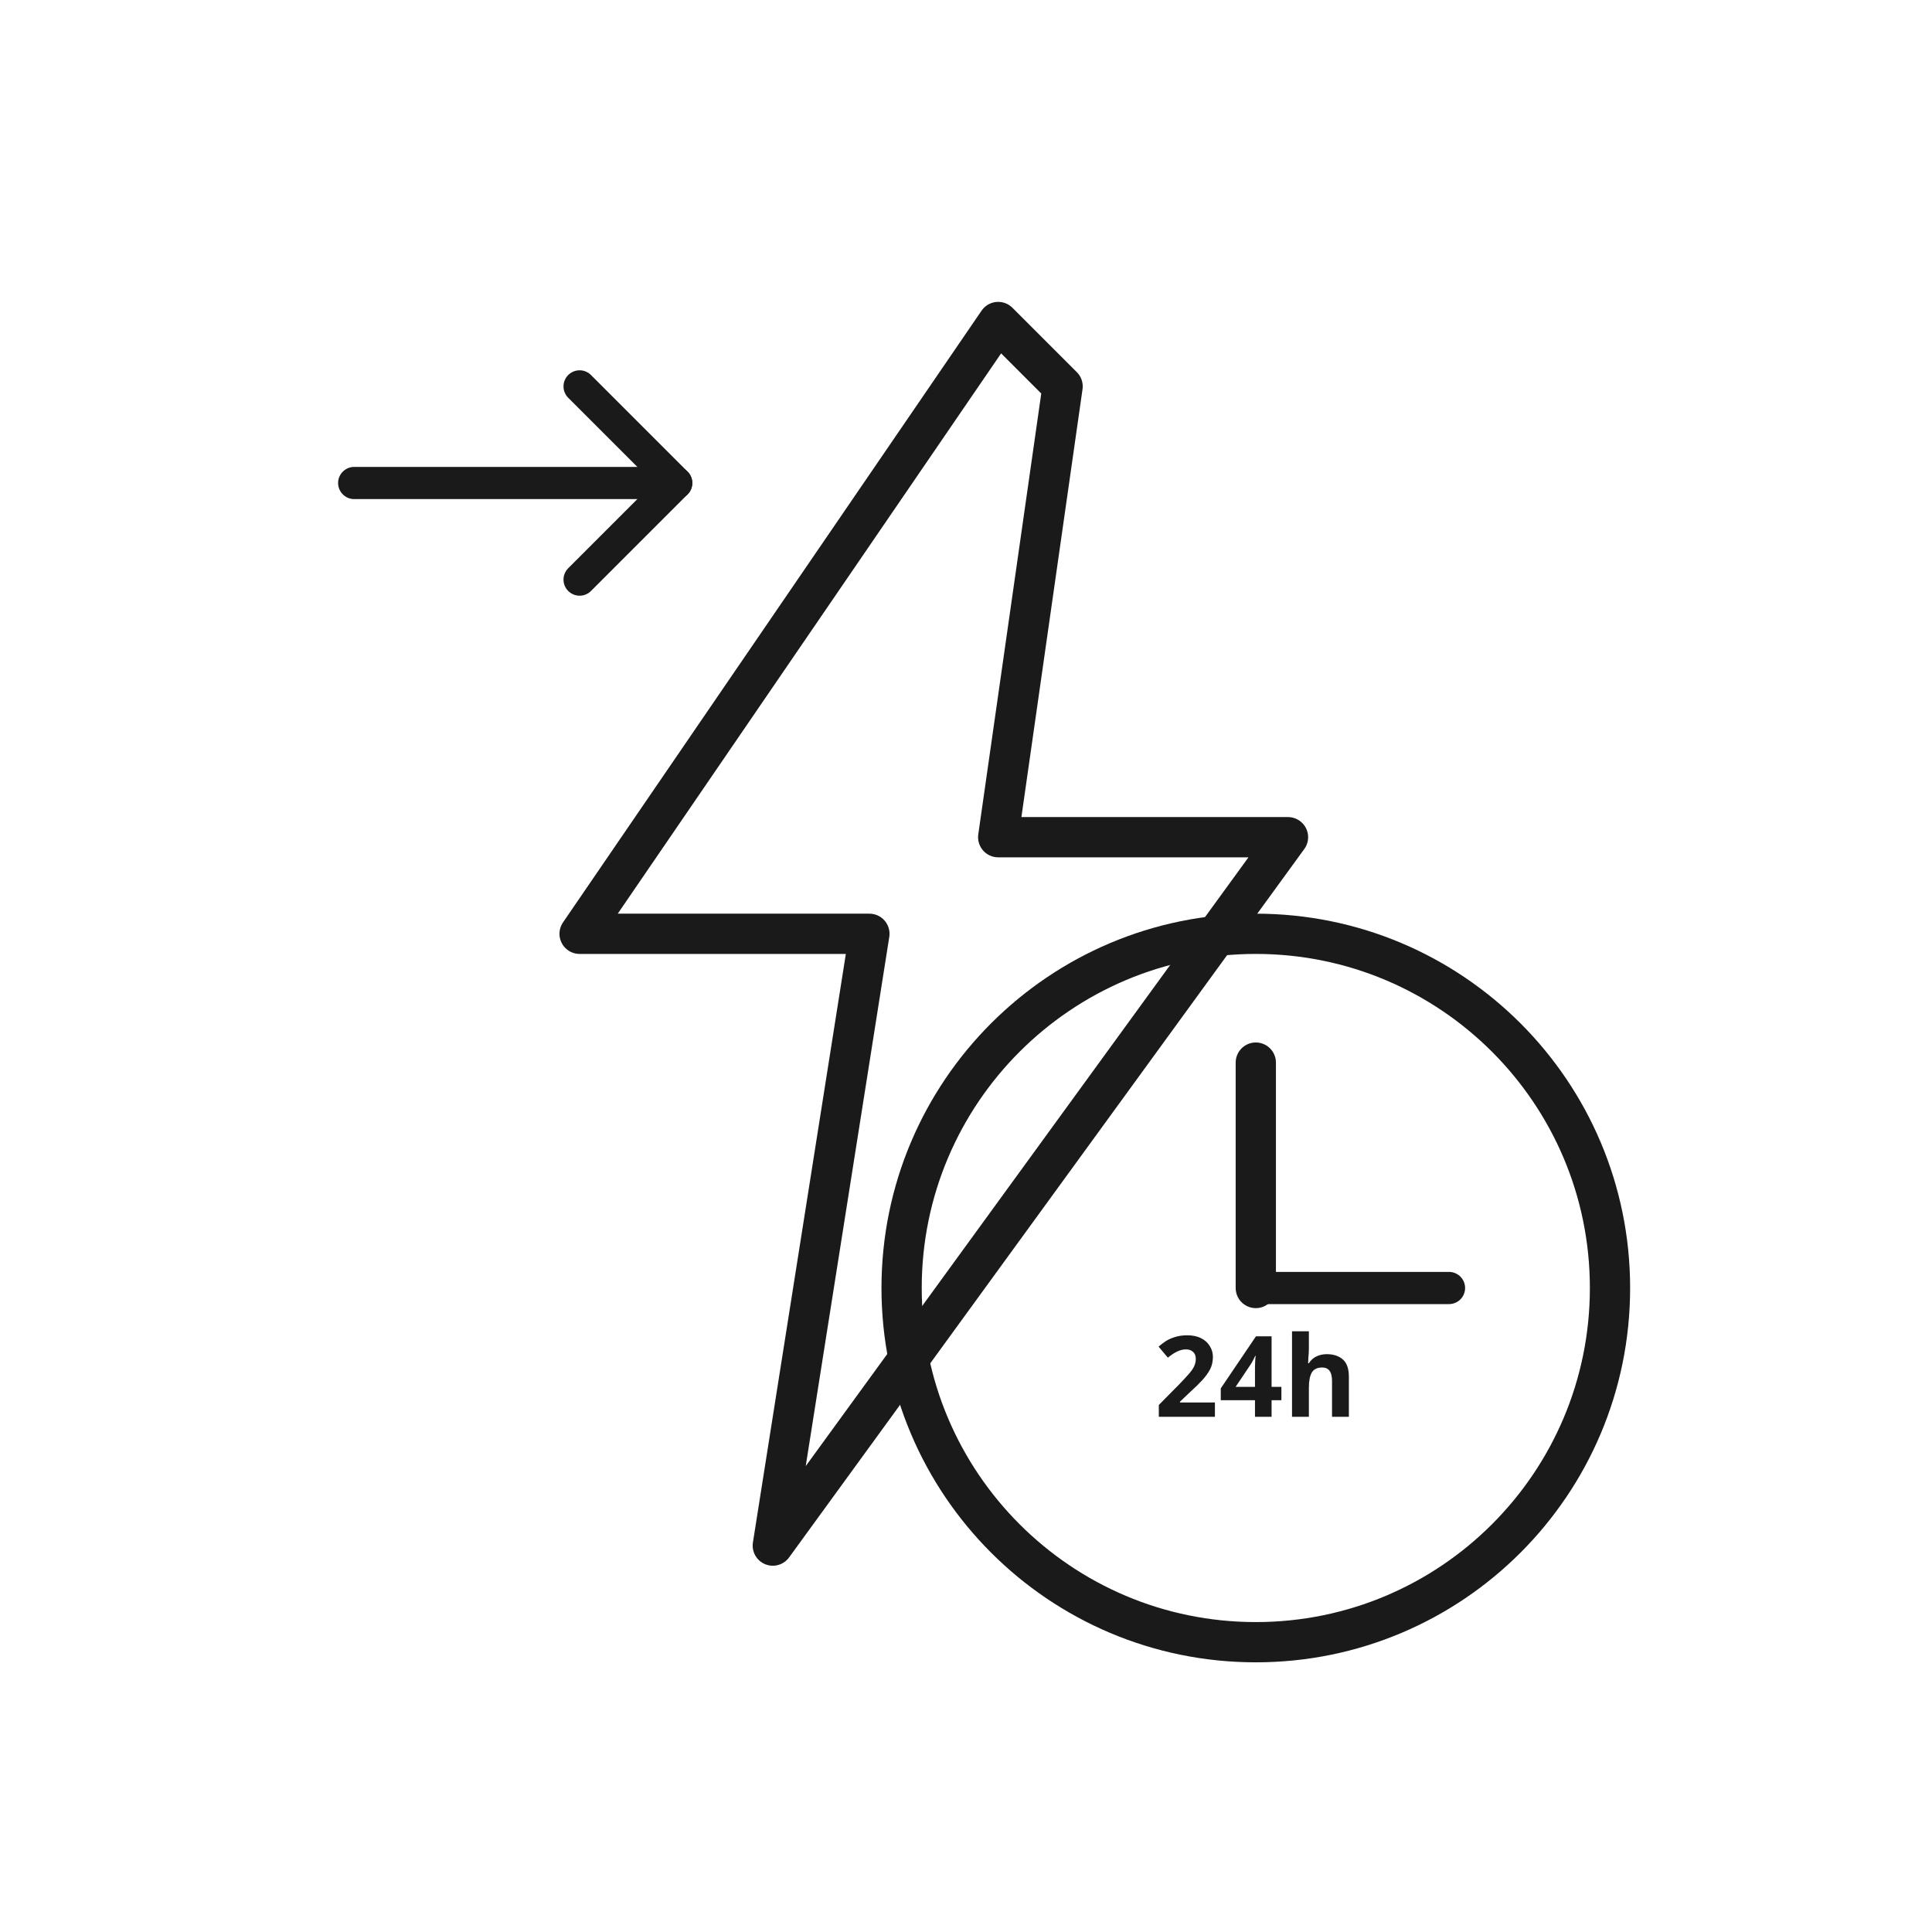
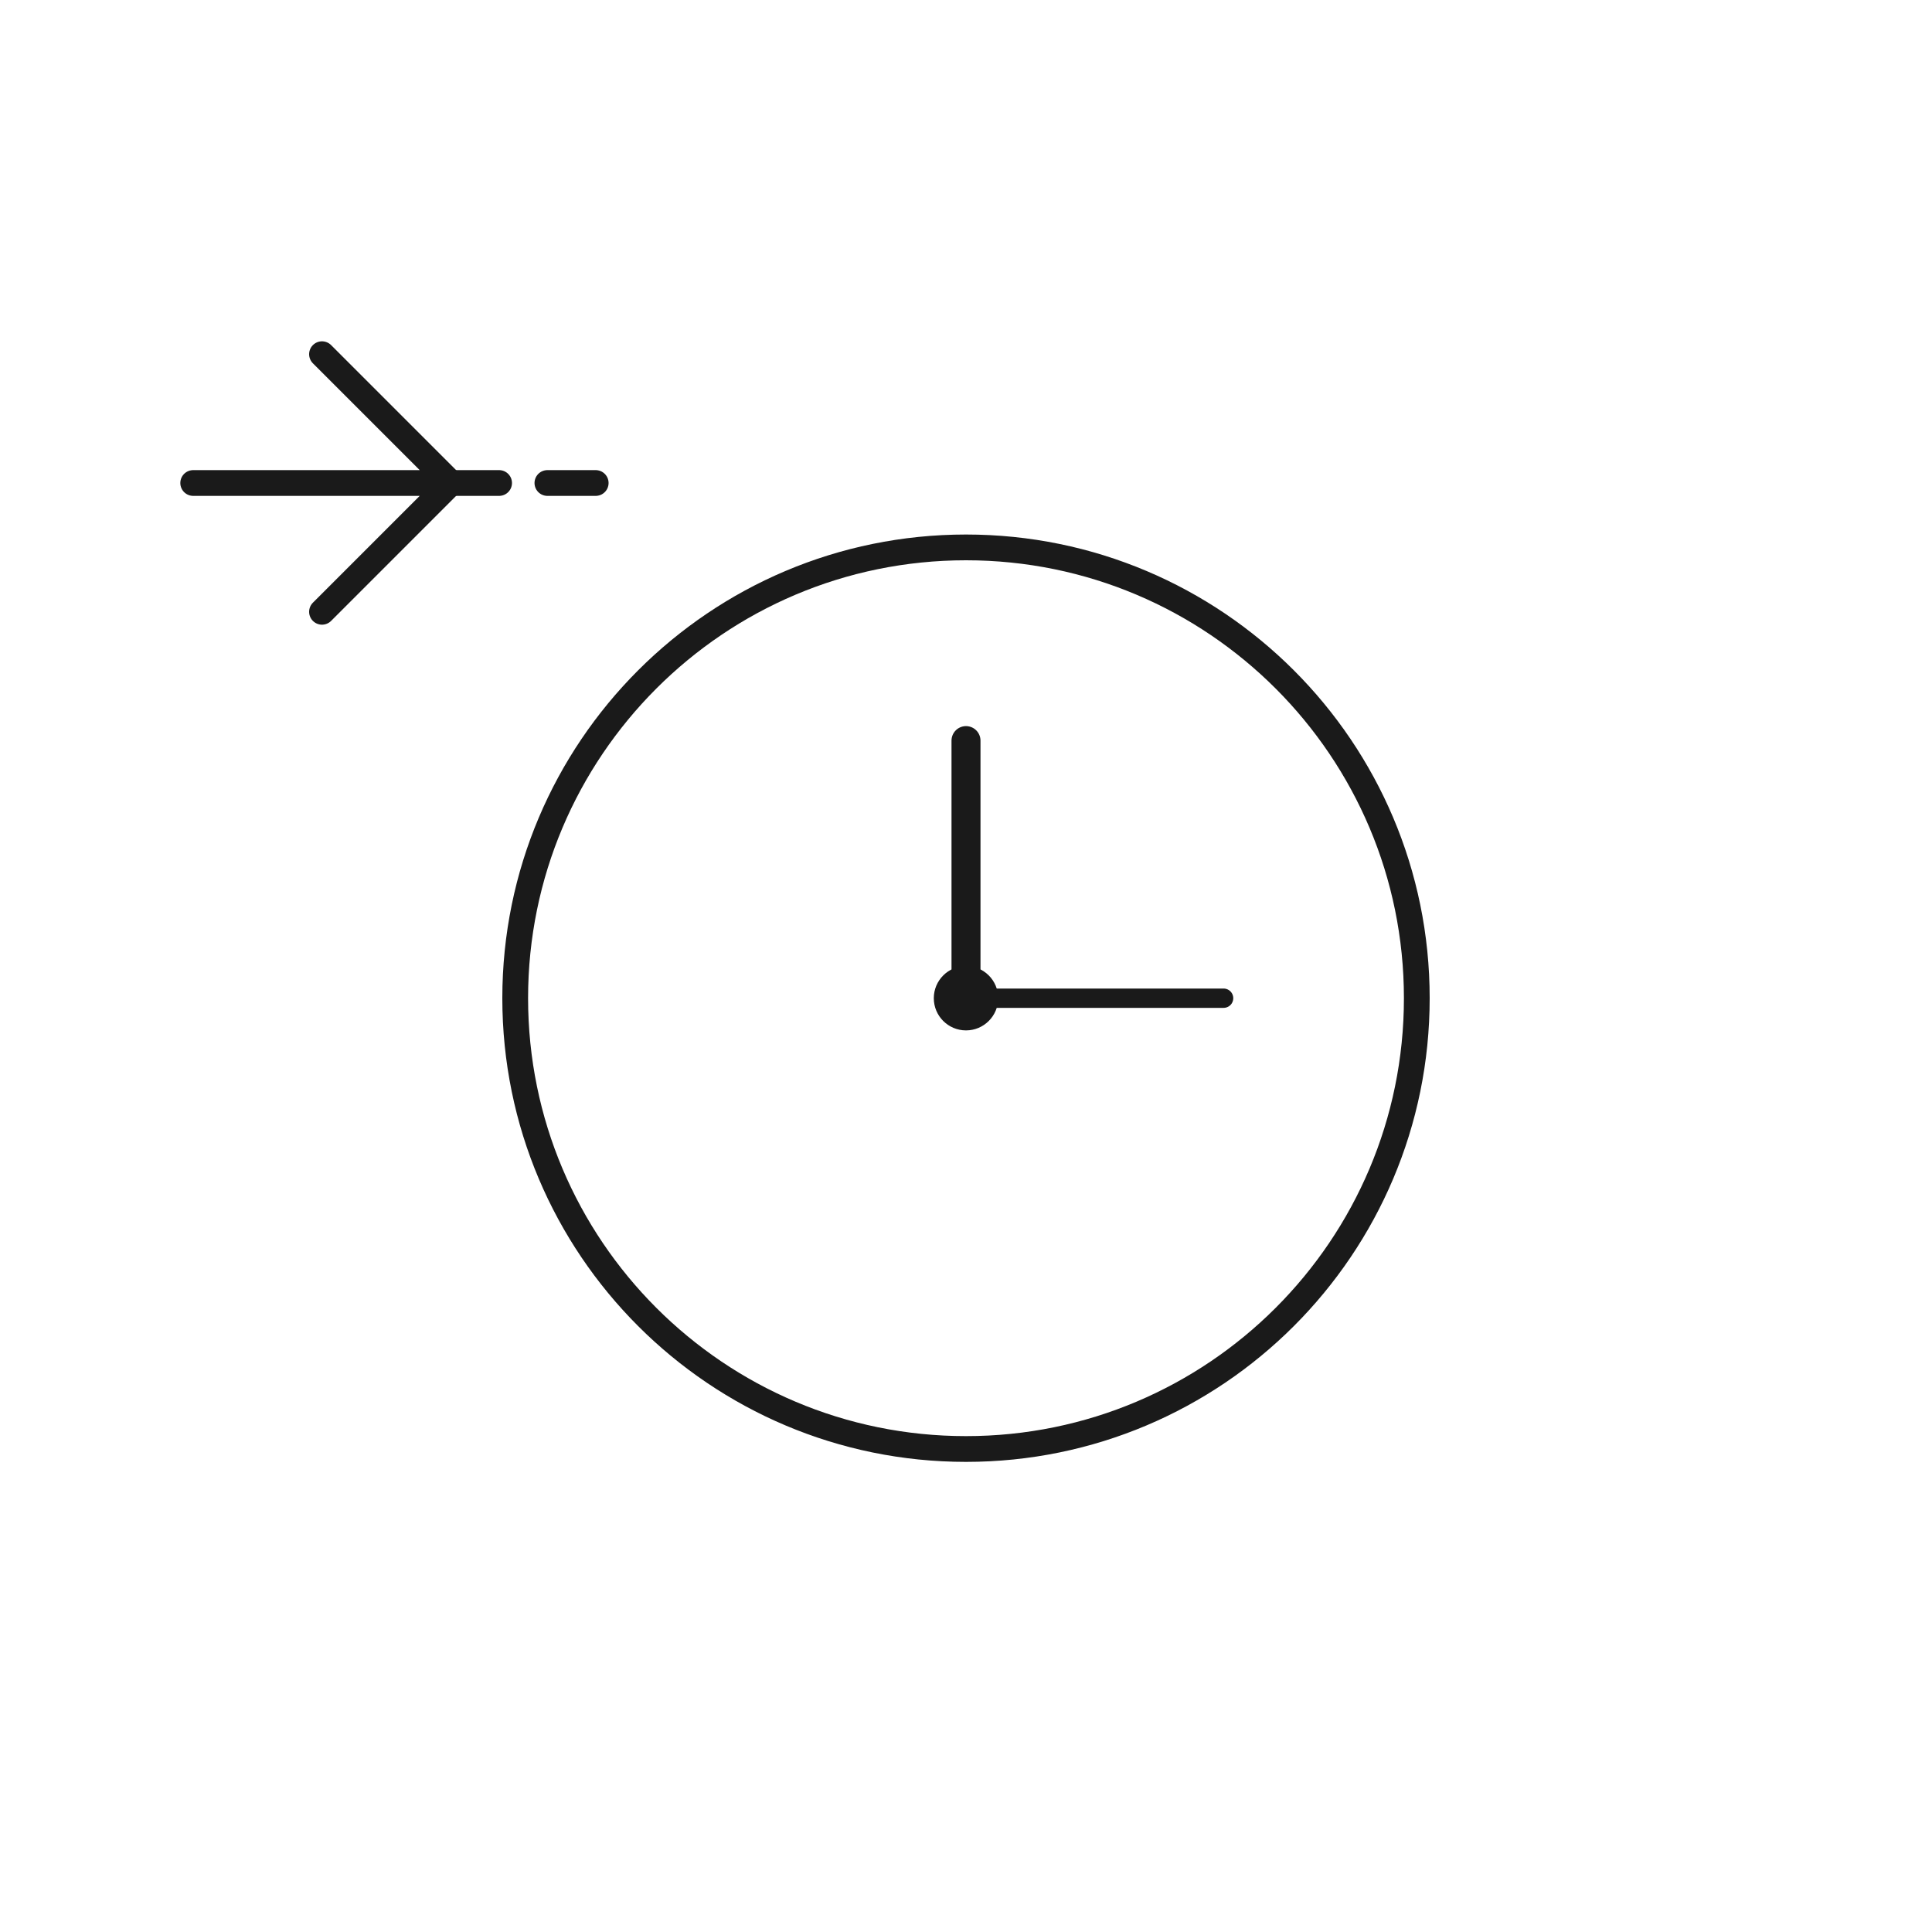
<svg xmlns="http://www.w3.org/2000/svg" viewBox="0 0 120 120" fill="none">
-   <path d="M62 20 L36 58 H54 L48 96 L80 52 H62L66 24Z" stroke="#1a1a1a" stroke-width="2.5" fill="none" stroke-linejoin="round" />
-   <circle cx="78" cy="80" r="22" stroke="#1a1a1a" stroke-width="2.5" fill="none" />
-   <line x1="78" y1="80" x2="78" y2="66" stroke="#1a1a1a" stroke-width="2.5" stroke-linecap="round" />
-   <line x1="78" y1="80" x2="90" y2="80" stroke="#1a1a1a" stroke-width="2" stroke-linecap="round" />
-   <text x="78" y="88" text-anchor="middle" fill="#1a1a1a" font-size="7" font-weight="600" font-family="Montserrat,sans-serif">24h</text>
-   <line x1="22" y1="30" x2="42" y2="30" stroke="#1a1a1a" stroke-width="2" stroke-linecap="round" />
-   <path d="M36 24 L42 30 L36 36" stroke="#1a1a1a" stroke-width="2" fill="none" stroke-linecap="round" stroke-linejoin="round" />
+   <circle cx="60" cy="62" r="28" stroke="#1a1a1a" stroke-width="1.6" />
+   <circle cx="60" cy="62" r="2" fill="#1a1a1a" />
+   <line x1="60" y1="62" x2="60" y2="46" stroke="#1a1a1a" stroke-width="1.8" stroke-linecap="round" />
+   <line x1="60" y1="62" x2="76" y2="62" stroke="#1a1a1a" stroke-width="1.2" stroke-linecap="round" />
+   <path d="M12 30 L28 30 M20 22 L28 30 L20 38" stroke="#1a1a1a" stroke-width="1.6" stroke-linecap="round" stroke-linejoin="round" />
+   <line x1="28" y1="30" x2="38" y2="30" stroke="#1a1a1a" stroke-width="1.6" stroke-linecap="round" stroke-dasharray="3,3" />
</svg>
